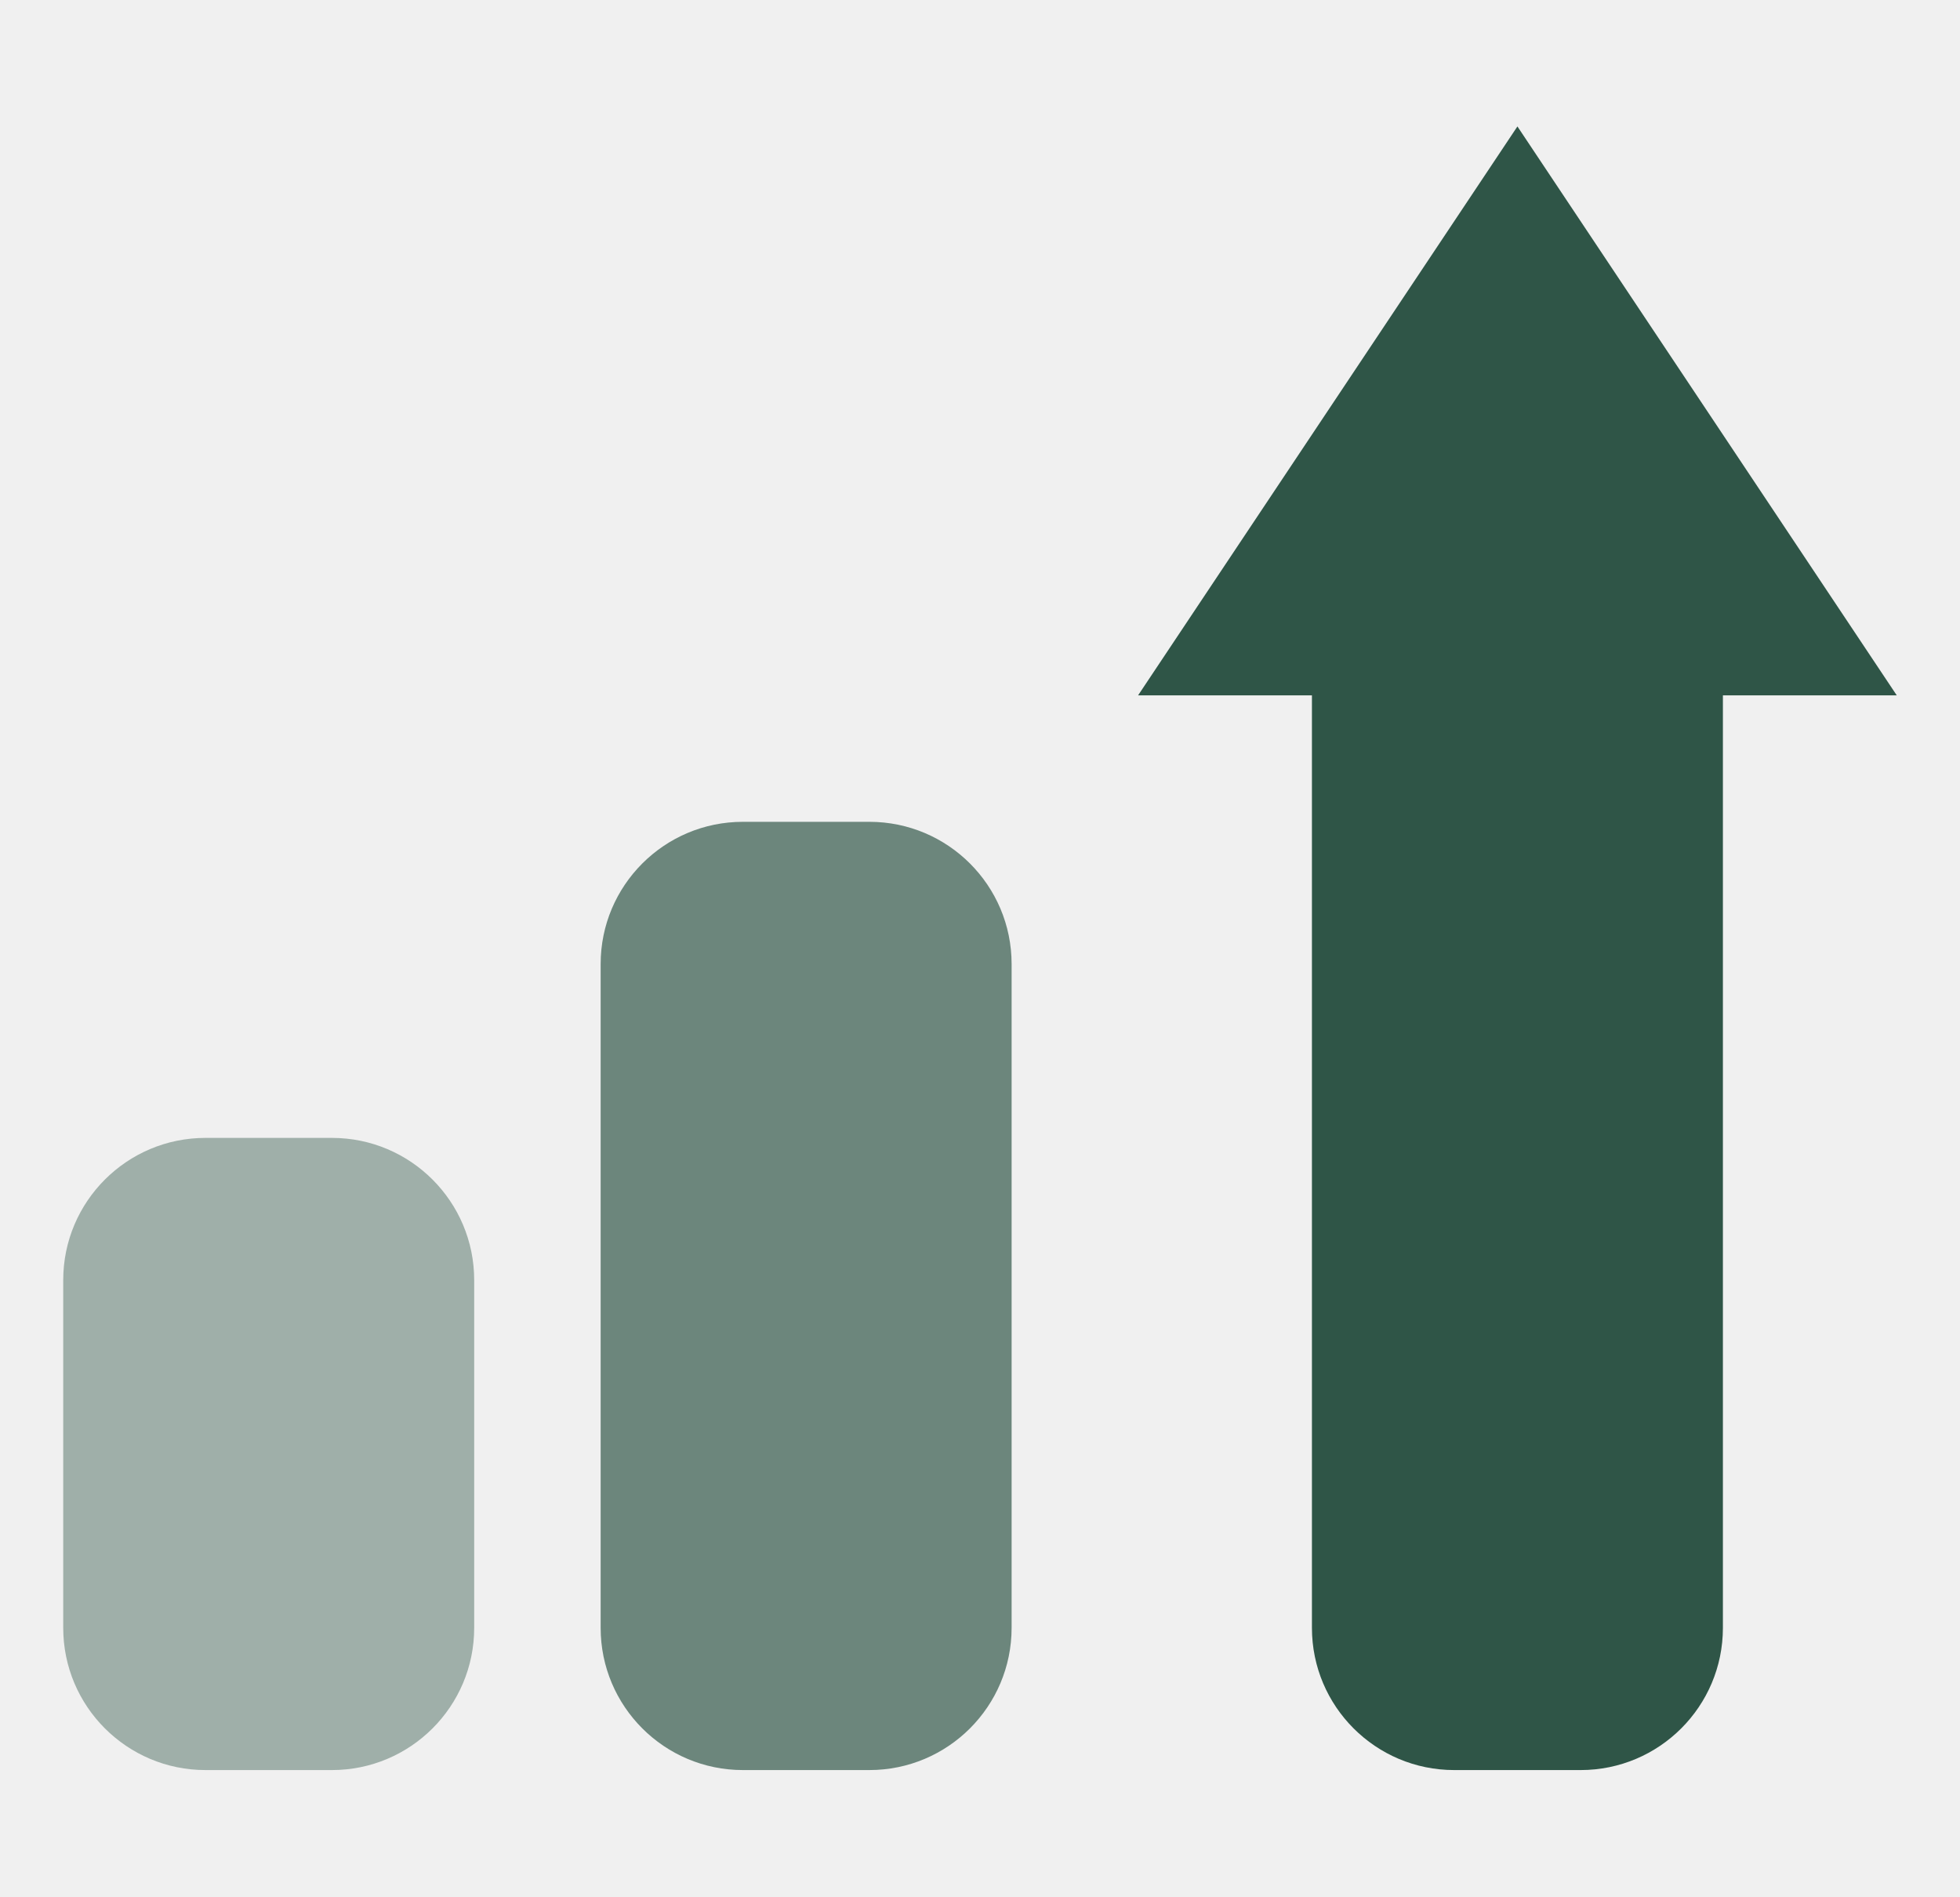
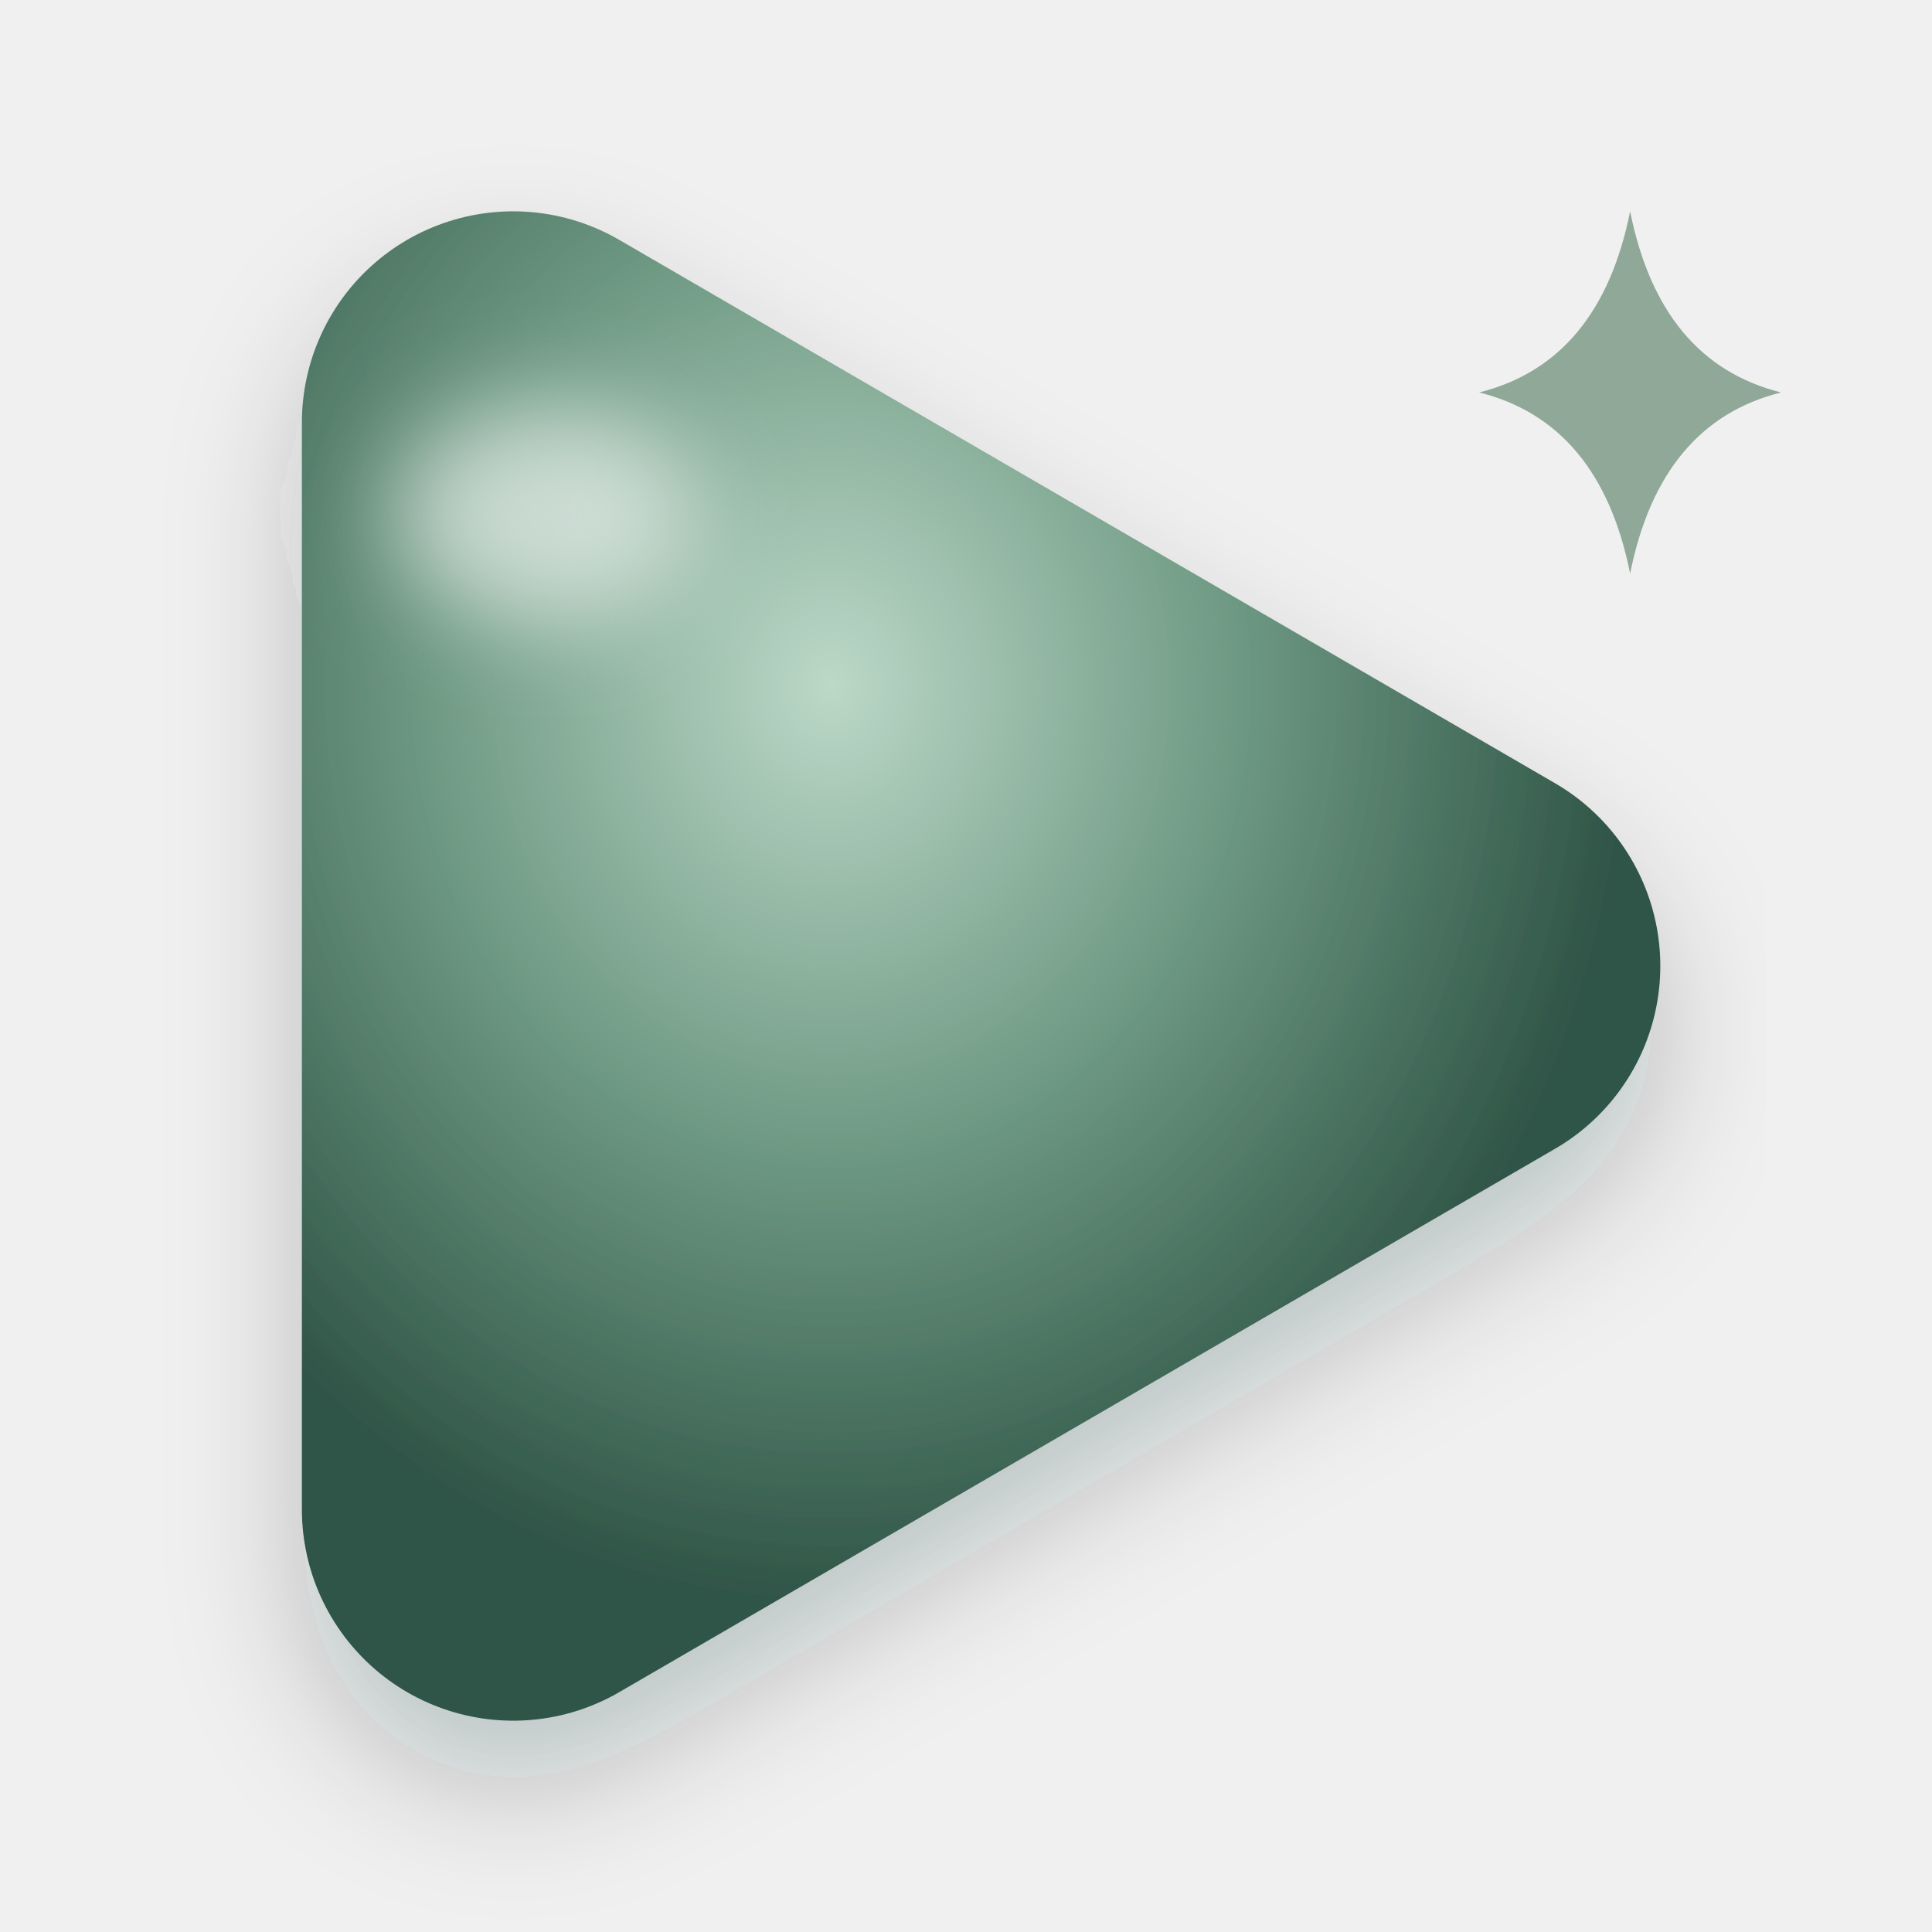
- <svg xmlns="http://www.w3.org/2000/svg" viewBox="0 0 62 60" role="img" aria-label="streamlogics">
-   <g transform="translate(0 0) scale(1.0)">
-     <rect x="2" y="36" width="13" height="20" rx="4.5" fill="#2F5547" opacity="0.42" />
-     <rect x="19" y="26" width="13" height="30" rx="4.5" fill="#2F5547" opacity="0.68" />
-     <path d="M41.5 22 L36 22 L48 4 L60 22 L54.5 22 L54.5 51.5 A 4.5 4.5 0 0 1 50 56 L 46 56 A 4.5 4.5 0 0 1 41.5 51.5 Z" fill="#2F5547" opacity="1.0" />
+ <svg xmlns="http://www.w3.org/2000/svg" viewBox="0 0 64 64" role="img" aria-label="streamlogics">
+   <defs>
+     <radialGradient id="g" cx="34%" cy="24%" r="85%">
+       <stop offset="0" stop-color="#bcd8c7" />
+       <stop offset=".5" stop-color="#6f9a84" />
+       <stop offset="1" stop-color="#2f5547" />
+     </radialGradient>
+     <filter id="sh" x="-30%" y="-30%" width="160%" height="170%">
+       <feDropShadow dx="0" dy="2.2" stdDeviation="2.2" flood-color="#14261f" flood-opacity=".22" />
+     </filter>
+     <filter id="bl" x="-60%" y="-80%" width="220%" height="260%">
+       <feGaussianBlur stdDeviation="1.6" />
+     </filter>
+   </defs>
+   <g filter="url(#sh)">
+     <path d="M17 14 L48 32 L17 50 Z" fill="url(#g)" stroke="url(#g)" stroke-width="14" stroke-linejoin="round" />
+     <ellipse cx="18" cy="17" rx="5" ry="3.6" fill="#fff" opacity=".6" filter="url(#bl)" />
  </g>
+   <path d="M54 7 Q55 12 59 13 Q55 14 54 19 Q53 14 49 13 Q53 12 54 7Z" fill="#8fa898" />
</svg>
